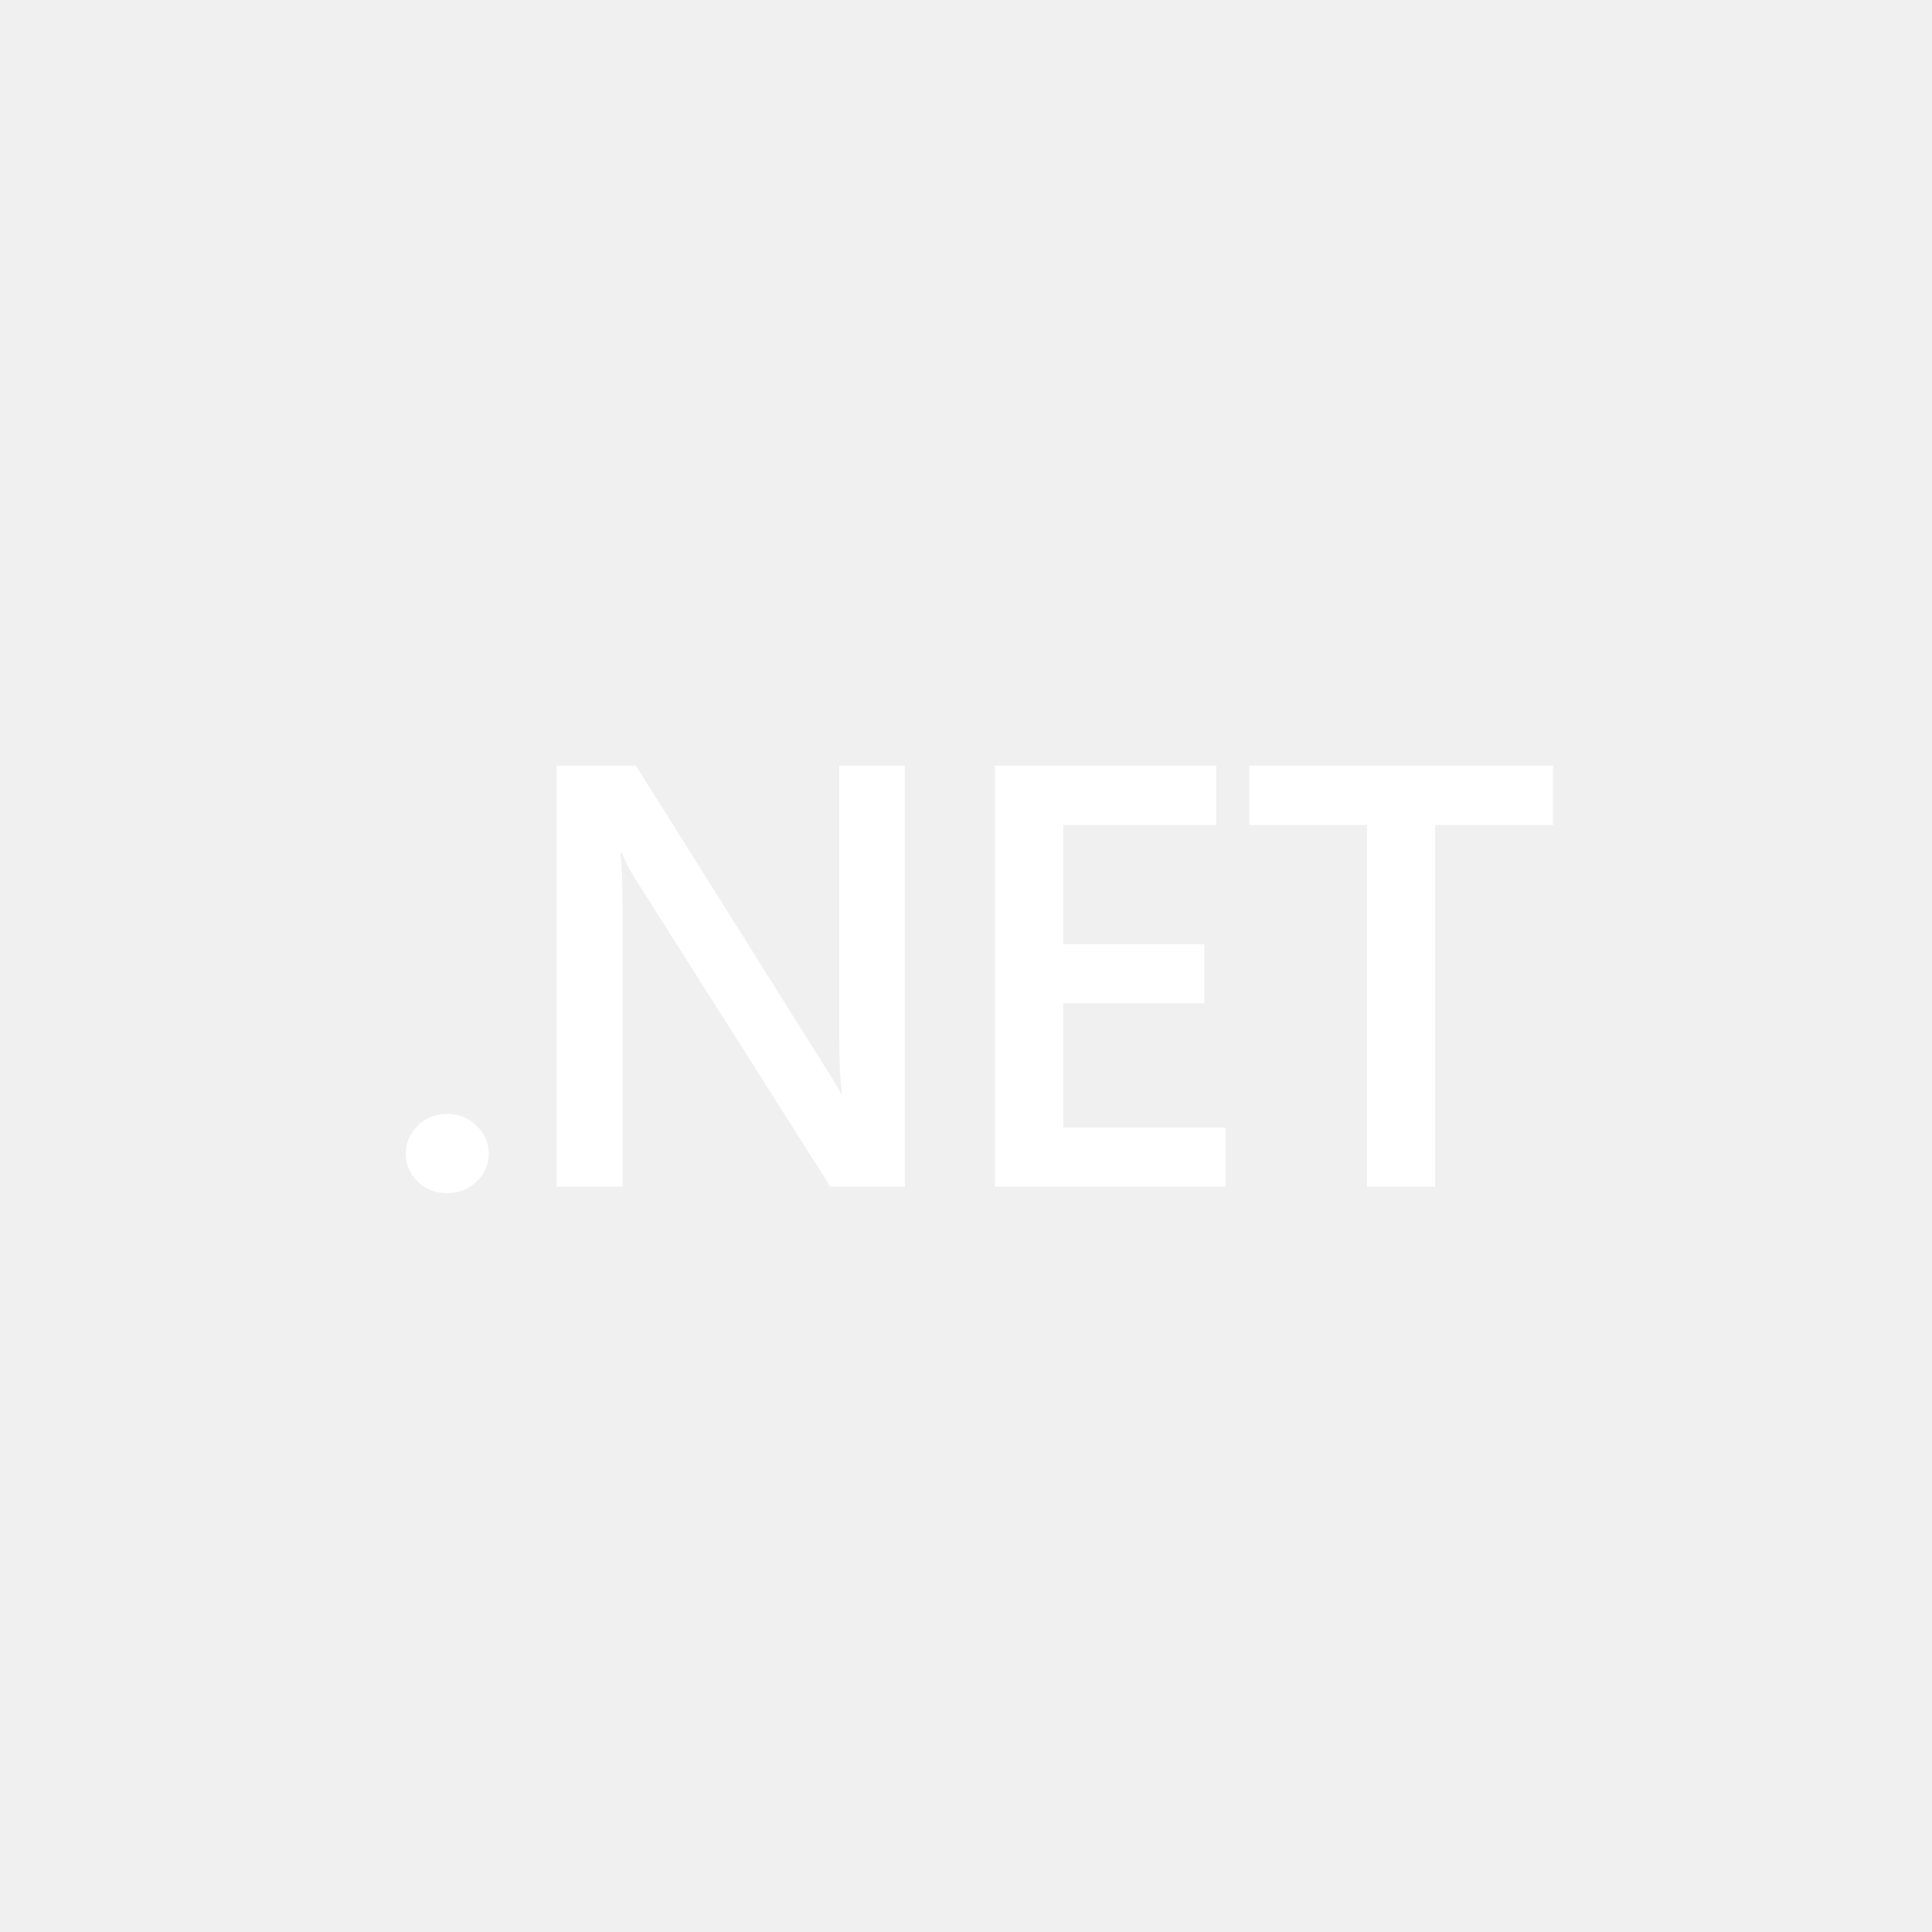
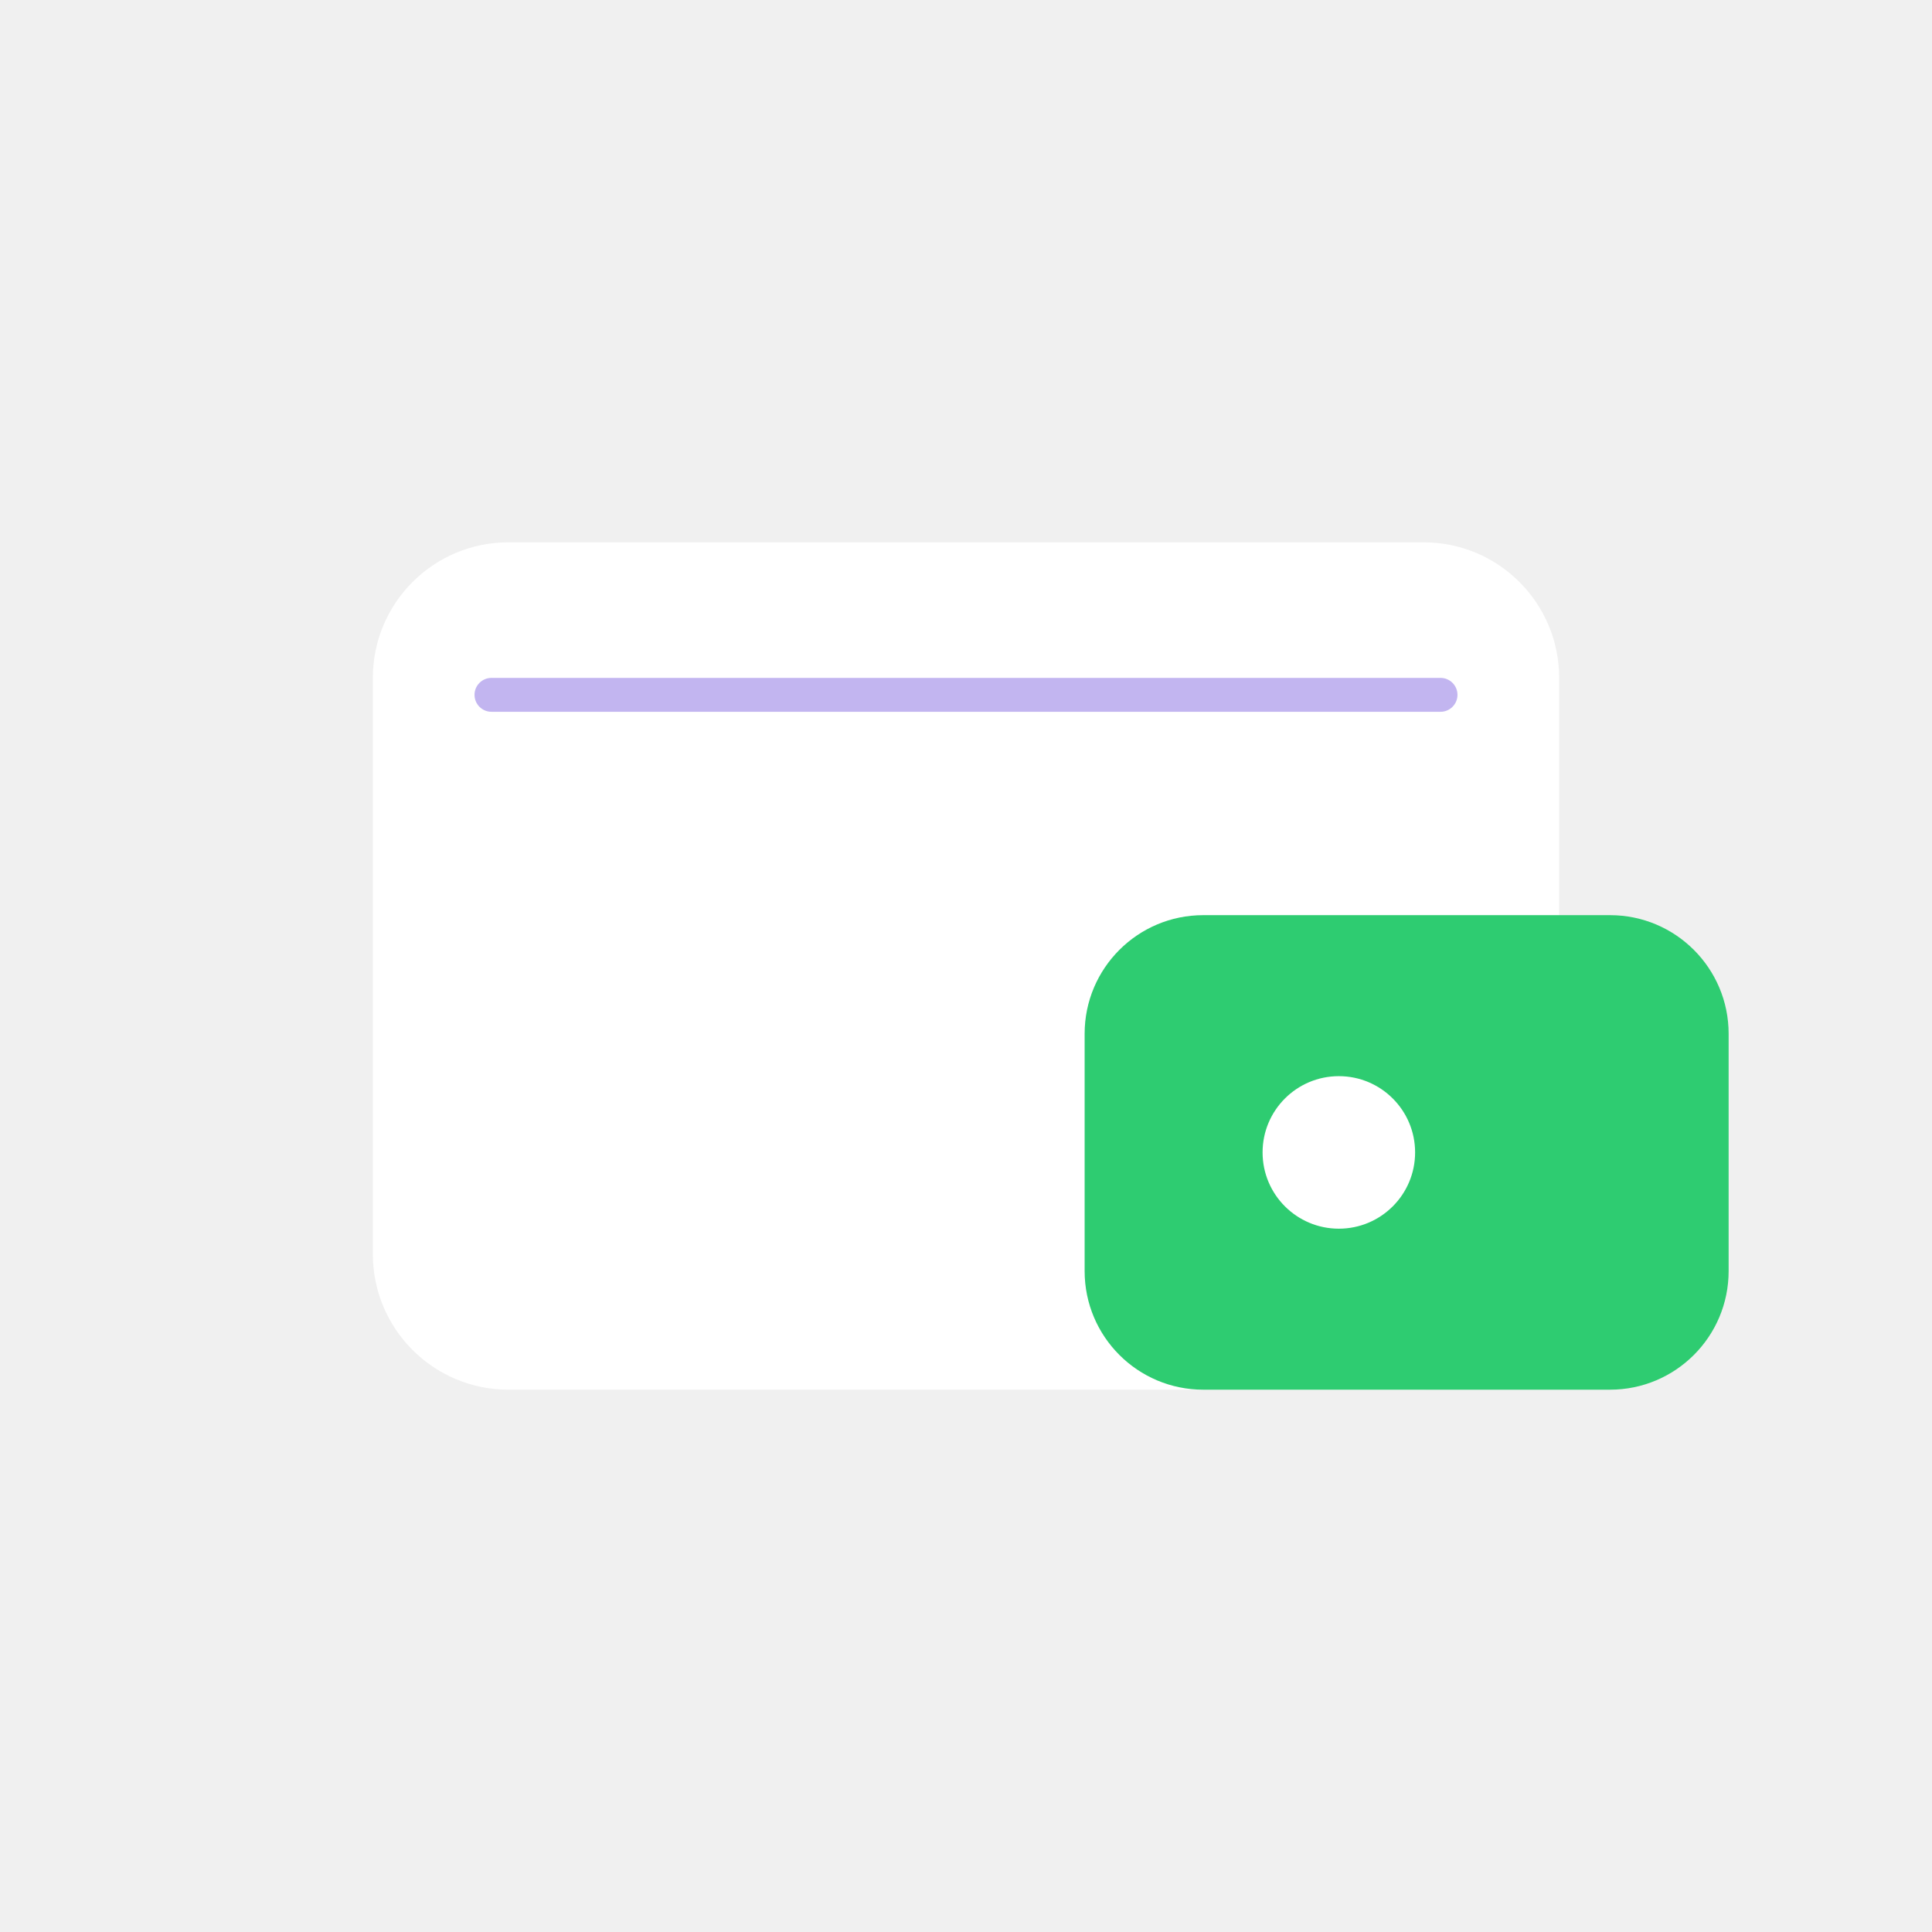
- <svg xmlns="http://www.w3.org/2000/svg" width="456" height="456" viewBox="0 0 456 456" version="1.1" xml:space="preserve" style="fill-rule:evenodd;clip-rule:evenodd;stroke-linejoin:round;stroke-miterlimit:2;">
-   <path d="m 105.5,281.609 c -2.703,0 -5.001,-0.9 -6.893,-2.702 -1.892,-1.848 -2.838,-4.042 -2.838,-6.582 0,-2.587 0.946,-4.804 2.838,-6.652 1.892,-1.848 4.19,-2.772 6.893,-2.772 2.748,0 5.068,0.924 6.96,2.772 1.937,1.848 2.906,4.064 2.906,6.652 0,2.54 -0.968,4.734 -2.906,6.582 -1.892,1.802 -4.212,2.702 -6.96,2.702 z" style="fill:#ffffff;fill-rule:nonzero;stroke-width:0.838" />
-   <path d="M 213.561,280.084 H 195.99 L 149.7,207.054 c -1.171,-1.848 -2.14,-3.765 -2.906,-5.751 h -0.406 c 0.361,2.125 0.541,6.675 0.541,13.65 v 65.132 h -15.543 v -99.36 h 18.719 l 44.737,71.298 c 1.892,2.957 3.109,4.989 3.649,6.098 h 0.27 c -0.45,-2.632 -0.676,-7.09 -0.676,-13.373 v -64.023 h 15.476 z" style="fill:#ffffff;fill-rule:nonzero;stroke-width:0.838" />
-   <path d="m 289.251,280.084 h -54.401 v -99.36 h 52.238 v 13.997 h -36.154 v 28.131 h 33.316 v 13.927 h -33.316 v 29.378 h 38.316 z" style="fill:#ffffff;fill-rule:nonzero;stroke-width:0.838" />
-   <path d="M 366.565,194.721 H 338.722 v 85.363 h -16.084 v -85.363 h -27.775 v -13.997 h 71.701 z" style="fill:#ffffff;fill-rule:nonzero;stroke-width:0.838" />
+ <svg xmlns="http://www.w3.org/2000/svg" width="456" height="456" viewBox="0 0 456 456" version="1.1">
+   <rect x="88" y="128" width="280" height="200" rx="32" fill="#FFFFFF" />
+   <rect x="112" y="160" width="232" height="8" rx="4" fill="#512BD4" opacity="0.35" />
+   <rect x="256" y="216" width="152" height="112" rx="28" fill="#2ECC71" />
+   <circle cx="316" cy="272" r="18" fill="#FFFFFF" />
</svg>
